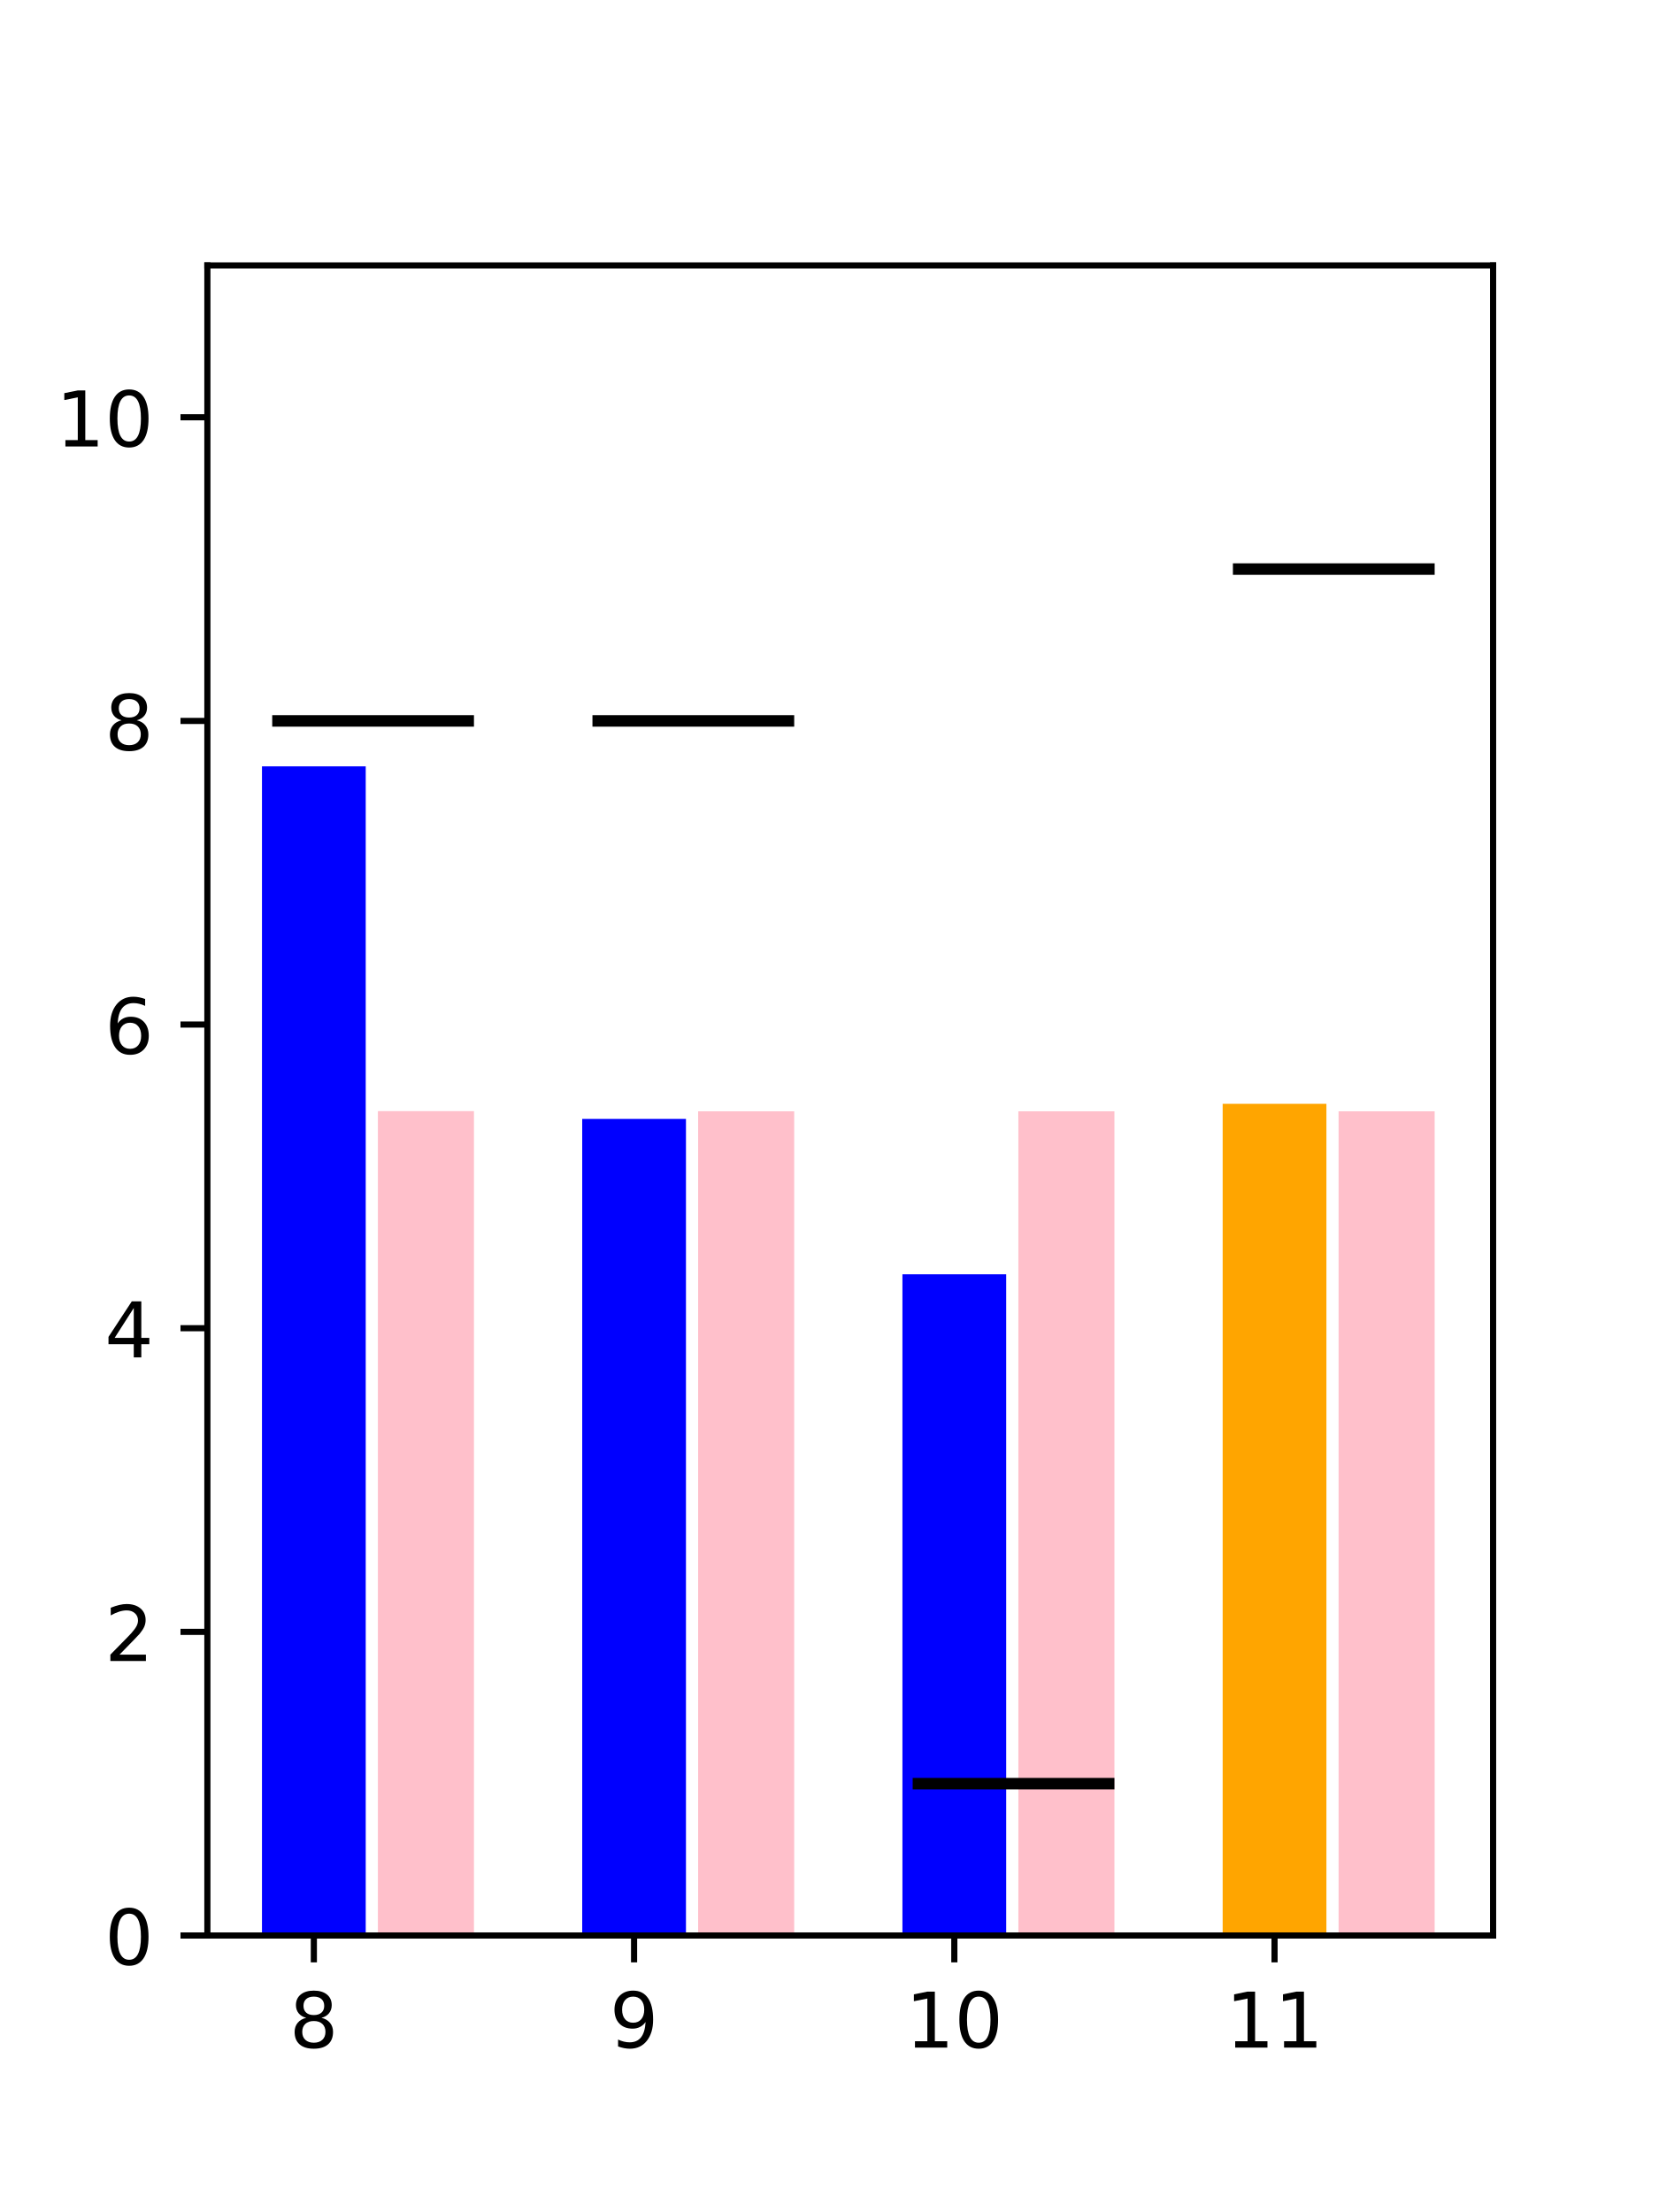
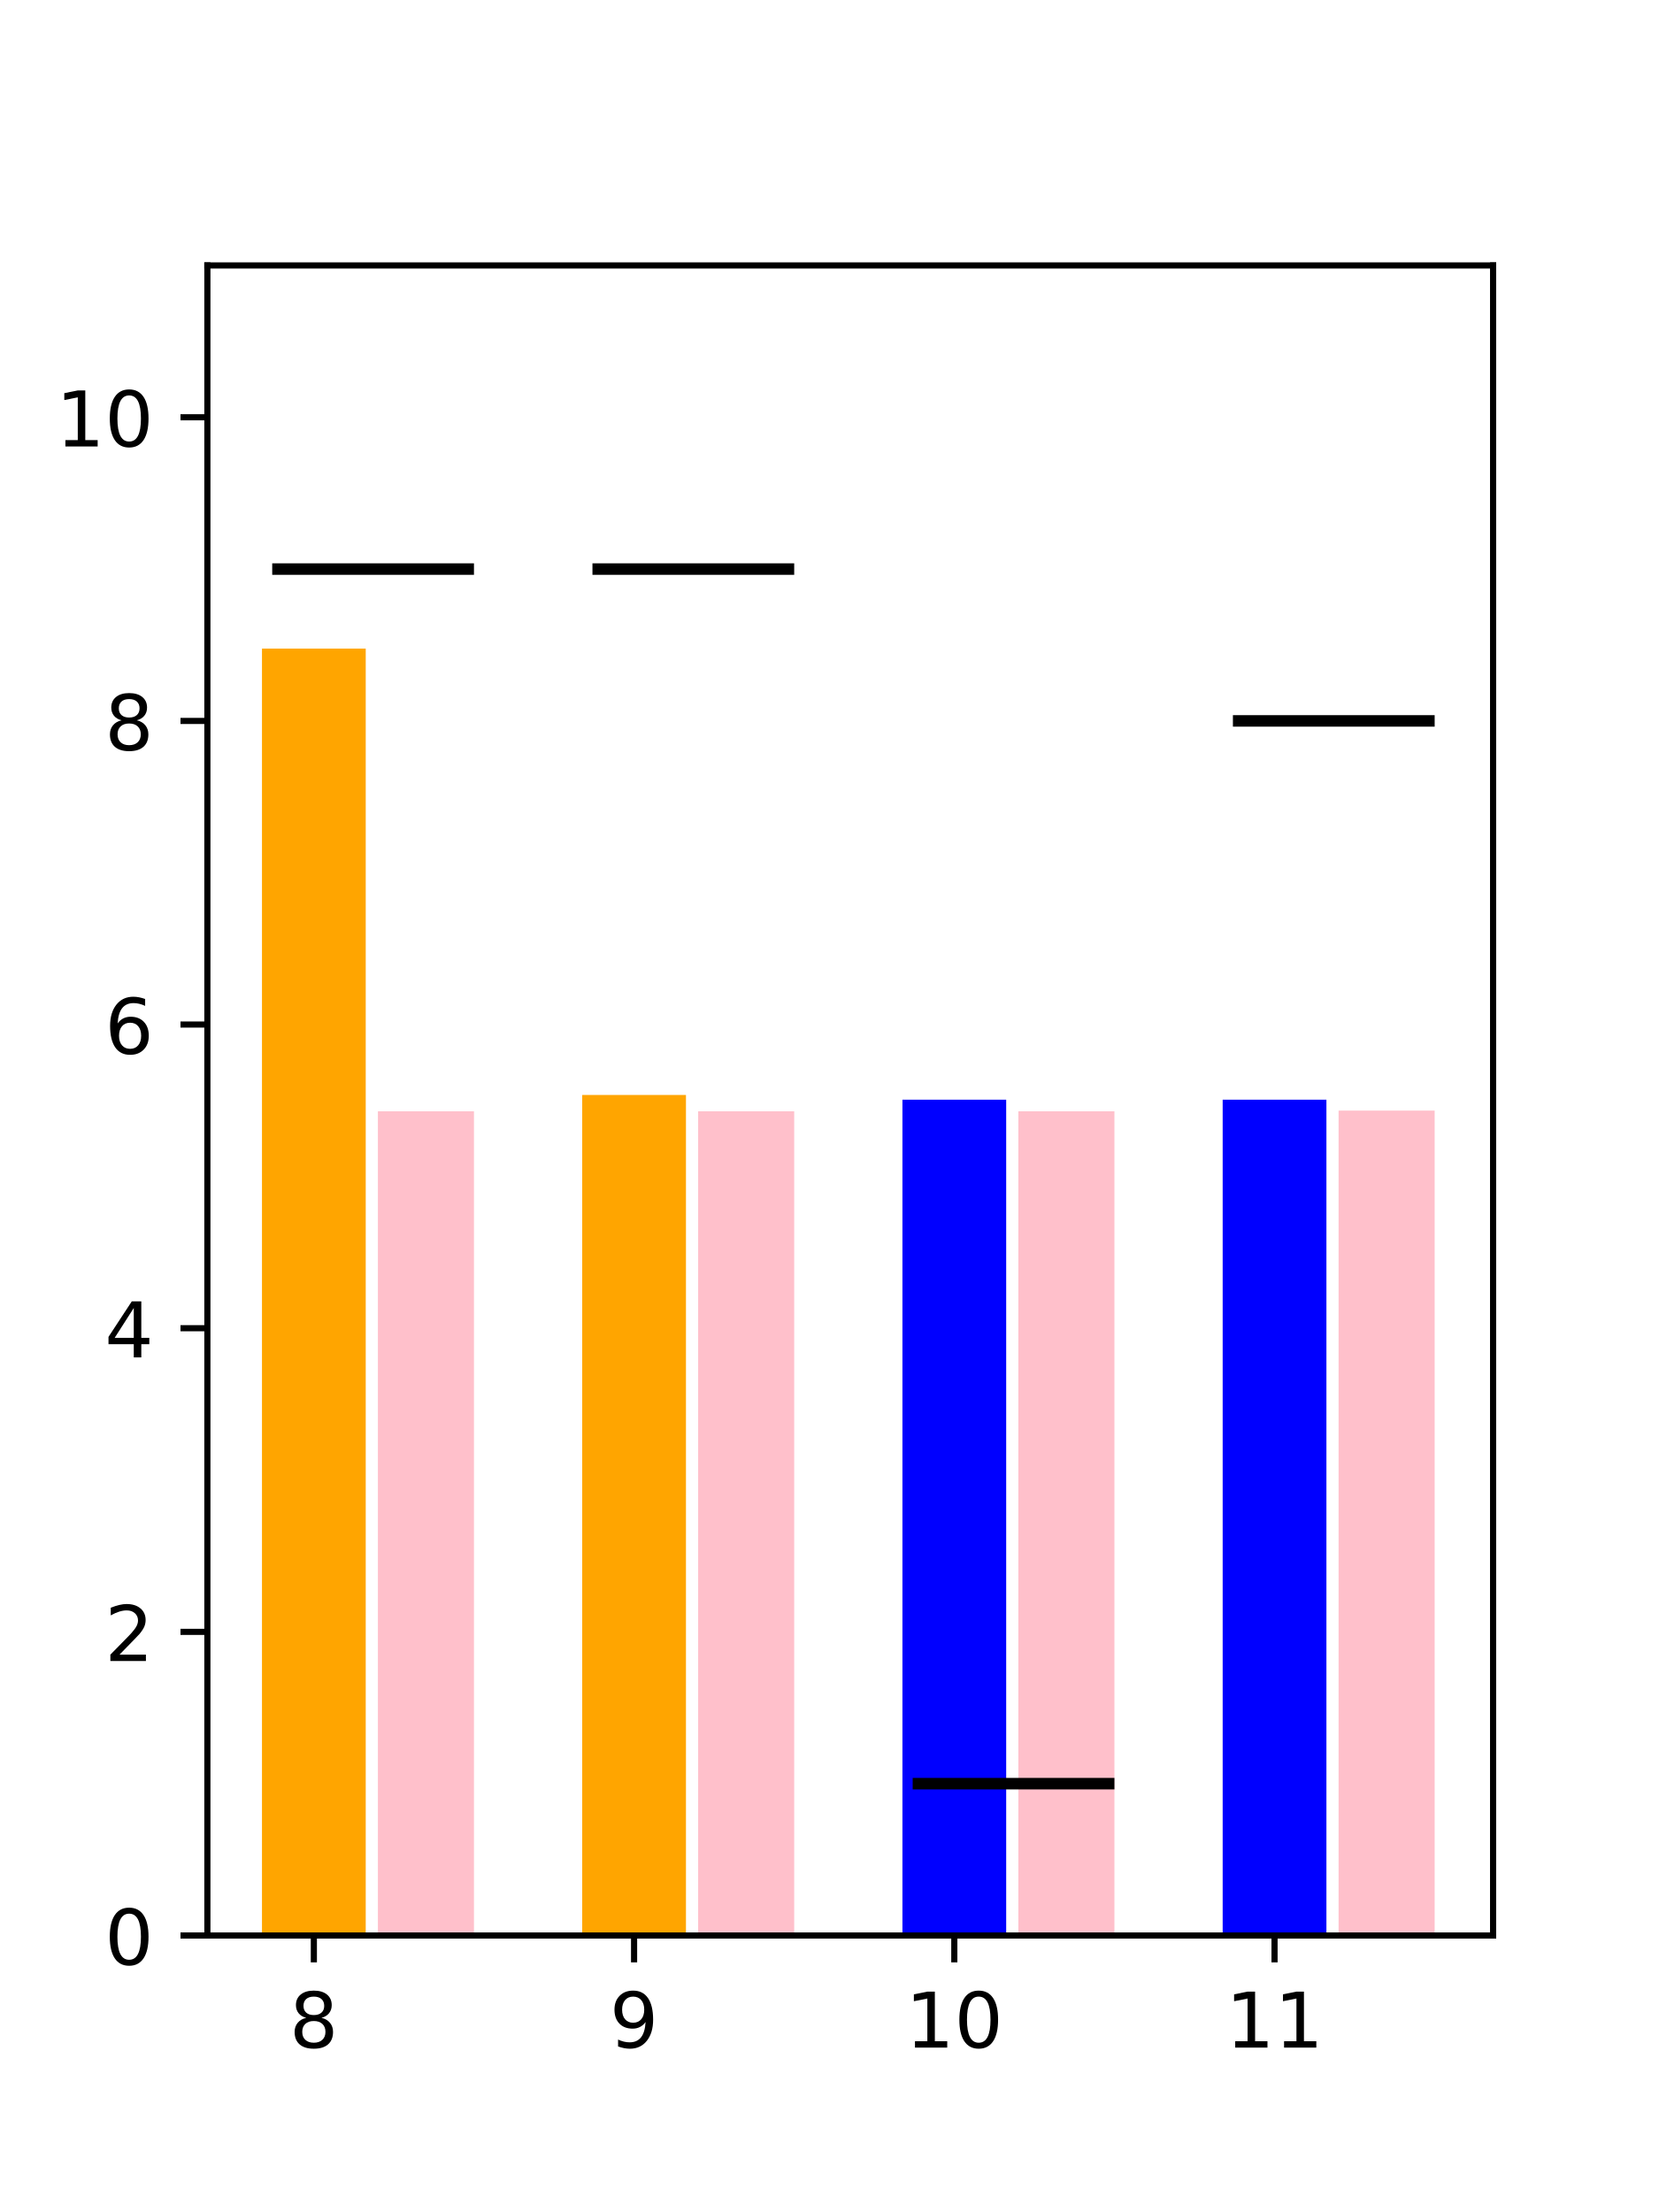
<svg xmlns="http://www.w3.org/2000/svg" xmlns:xlink="http://www.w3.org/1999/xlink" height="288pt" version="1.1" viewBox="0 0 216 288" width="216pt">
  <defs>
-     <style type="text/css">
- *{stroke-linecap:butt;stroke-linejoin:round;}
-   </style>
+     <style type="text/css">*{stroke-linecap:butt;stroke-linejoin:round;}</style>
  </defs>
  <g id="figure_1">
    <g id="patch_1">
      <path d="M 0 288  L 216 288  L 216 0  L 0 0  z " style="fill:none;" />
    </g>
    <g id="axes_1">
      <g id="patch_2">
        <path d="M 27 252  L 194.4 252  L 194.4 34.56  L 27 34.56  z " style="fill:none;" />
      </g>
      <g id="patch_3">
-         <path clip-path="url(#p2312a86405)" d="M 34.609 252  L 47.117 252  L 47.117 100.279  L 34.609 100.279  z " style="fill:#0000ff;stroke:#0000ff;stroke-linejoin:miter;" />
+         <path clip-path="url(#pf635c7f228)" d="M 34.609 252  L 47.117 252  L 47.117 84.952  L 34.609 84.952  z " style="fill:#ffa500;stroke:#ffa500;stroke-linejoin:miter;" />
      </g>
      <g id="patch_4">
-         <path clip-path="url(#p2312a86405)" d="M 49.202 252  L 61.71 252  L 61.71 144.667  L 49.202 144.667  z " style="fill:#ffc0cb;" />
+         <path clip-path="url(#pf635c7f228)" d="M 49.202 252  L 61.71 252  L 61.71 144.69  L 49.202 144.69  z " style="fill:#ffc0cb;" />
      </g>
      <g id="patch_5">
-         <path clip-path="url(#p2312a86405)" d="M 76.303 252  L 88.811 252  L 88.811 146.185  L 76.303 146.185  z " style="fill:#0000ff;stroke:#0000ff;stroke-linejoin:miter;" />
+         <path clip-path="url(#pf635c7f228)" d="M 76.303 252  L 88.811 252  L 88.811 143.067  L 76.303 143.067  z " style="fill:#ffa500;stroke:#ffa500;stroke-linejoin:miter;" />
      </g>
      <g id="patch_6">
-         <path clip-path="url(#p2312a86405)" d="M 90.896 252  L 103.404 252  L 103.404 144.692  L 90.896 144.692  z " style="fill:#ffc0cb;" />
+         <path clip-path="url(#pf635c7f228)" d="M 90.896 252  L 103.404 252  L 103.404 144.692  L 90.896 144.692  z " style="fill:#ffc0cb;" />
      </g>
      <g id="patch_7">
-         <path clip-path="url(#p2312a86405)" d="M 117.996 252  L 130.504 252  L 130.504 166.412  L 117.996 166.412  z " style="fill:#0000ff;stroke:#0000ff;stroke-linejoin:miter;" />
+         <path clip-path="url(#pf635c7f228)" d="M 117.996 252  L 130.504 252  L 130.504 143.68  L 117.996 143.68  z " style="fill:#0000ff;stroke:#0000ff;stroke-linejoin:miter;" />
      </g>
      <g id="patch_8">
-         <path clip-path="url(#p2312a86405)" d="M 132.589 252  L 145.097 252  L 145.097 144.692  L 132.589 144.692  z " style="fill:#ffc0cb;" />
+         <path clip-path="url(#pf635c7f228)" d="M 132.589 252  L 145.097 252  L 145.097 144.692  L 132.589 144.692  z " style="fill:#ffc0cb;" />
      </g>
      <g id="patch_9">
-         <path clip-path="url(#p2312a86405)" d="M 159.69 252  L 172.198 252  L 172.198 144.214  L 159.69 144.214  z " style="fill:#ffa500;stroke:#ffa500;stroke-linejoin:miter;" />
+         <path clip-path="url(#pf635c7f228)" d="M 159.69 252  L 172.198 252  L 172.198 143.68  L 159.69 143.68  z " style="fill:#0000ff;stroke:#0000ff;stroke-linejoin:miter;" />
      </g>
      <g id="patch_10">
-         <path clip-path="url(#p2312a86405)" d="M 174.283 252  L 186.791 252  L 186.791 144.692  L 174.283 144.692  z " style="fill:#ffc0cb;" />
+         <path clip-path="url(#pf635c7f228)" d="M 174.283 252  L 186.791 252  L 186.791 144.596  L 174.283 144.596  z " style="fill:#ffc0cb;" />
      </g>
      <g id="matplotlib.axis_1">
        <g id="xtick_1">
          <g id="line2d_1">
            <defs>
-               <path d="M 0 0  L 0 3.5  " id="mc076f63ad7" style="stroke:#000000;stroke-width:0.8;" />
+               <path d="M 0 0  L 0 3.5  " id="m3a4ea45768" style="stroke:#000000;stroke-width:0.8;" />
            </defs>
            <g>
-               <use style="stroke:#000000;stroke-width:0.8;" x="40.863" xlink:href="#mc076f63ad7" y="252" />
+               <use style="stroke:#000000;stroke-width:0.8;" x="40.863" xlink:href="#m3a4ea45768" y="252" />
            </g>
          </g>
          <g id="text_1">
-             <defs>
-               <path d="M 31.781 34.625  Q 24.75 34.625 20.719 30.859  Q 16.703 27.094 16.703 20.516  Q 16.703 13.922 20.719 10.156  Q 24.75 6.391 31.781 6.391  Q 38.812 6.391 42.859 10.172  Q 46.922 13.969 46.922 20.516  Q 46.922 27.094 42.891 30.859  Q 38.875 34.625 31.781 34.625  z M 21.922 38.812  Q 15.578 40.375 12.031 44.719  Q 8.5 49.078 8.5 55.328  Q 8.5 64.062 14.719 69.141  Q 20.953 74.219 31.781 74.219  Q 42.672 74.219 48.875 69.141  Q 55.078 64.062 55.078 55.328  Q 55.078 49.078 51.531 44.719  Q 48 40.375 41.703 38.812  Q 48.828 37.156 52.797 32.312  Q 56.781 27.484 56.781 20.516  Q 56.781 9.906 50.312 4.234  Q 43.844 -1.422 31.781 -1.422  Q 19.734 -1.422 13.25 4.234  Q 6.781 9.906 6.781 20.516  Q 6.781 27.484 10.781 32.312  Q 14.797 37.156 21.922 38.812  z M 18.312 54.391  Q 18.312 48.734 21.844 45.562  Q 25.391 42.391 31.781 42.391  Q 38.141 42.391 41.719 45.562  Q 45.312 48.734 45.312 54.391  Q 45.312 60.062 41.719 63.234  Q 38.141 66.406 31.781 66.406  Q 25.391 66.406 21.844 63.234  Q 18.312 60.062 18.312 54.391  z " id="DejaVuSans-56" />
-             </defs>
            <g transform="translate(37.68189 266.5984)scale(0.1 -0.1)">
-               <use xlink:href="#DejaVuSans-56" />
+               <defs>
+                 <path d="M 2034 2216  Q 1584 2216 1326 1975  Q 1069 1734 1069 1313  Q 1069 891 1326 650  Q 1584 409 2034 409  Q 2484 409 2743 651  Q 3003 894 3003 1313  Q 3003 1734 2745 1975  Q 2488 2216 2034 2216  z M 1403 2484  Q 997 2584 770 2862  Q 544 3141 544 3541  Q 544 4100 942 4425  Q 1341 4750 2034 4750  Q 2731 4750 3128 4425  Q 3525 4100 3525 3541  Q 3525 3141 3298 2862  Q 3072 2584 2669 2484  Q 3125 2378 3379 2068  Q 3634 1759 3634 1313  Q 3634 634 3220 271  Q 2806 -91 2034 -91  Q 1263 -91 848 271  Q 434 634 434 1313  Q 434 1759 690 2068  Q 947 2378 1403 2484  z M 1172 3481  Q 1172 3119 1398 2916  Q 1625 2713 2034 2713  Q 2441 2713 2670 2916  Q 2900 3119 2900 3481  Q 2900 3844 2670 4047  Q 2441 4250 2034 4250  Q 1625 4250 1398 4047  Q 1172 3844 1172 3481  z " id="DejaVuSans-38" transform="scale(0.015625)" />
+               </defs>
+               <use xlink:href="#DejaVuSans-38" />
            </g>
          </g>
        </g>
        <g id="xtick_2">
          <g id="line2d_2">
            <g>
-               <use style="stroke:#000000;stroke-width:0.8;" x="82.557" xlink:href="#mc076f63ad7" y="252" />
+               <use style="stroke:#000000;stroke-width:0.8;" x="82.557" xlink:href="#m3a4ea45768" y="252" />
            </g>
          </g>
          <g id="text_2">
-             <defs>
-               <path d="M 10.984 1.516  L 10.984 10.5  Q 14.703 8.734 18.5 7.812  Q 22.312 6.891 25.984 6.891  Q 35.75 6.891 40.891 13.453  Q 46.047 20.016 46.781 33.406  Q 43.953 29.203 39.594 26.953  Q 35.25 24.703 29.984 24.703  Q 19.047 24.703 12.672 31.312  Q 6.297 37.938 6.297 49.422  Q 6.297 60.641 12.938 67.422  Q 19.578 74.219 30.609 74.219  Q 43.266 74.219 49.922 64.516  Q 56.594 54.828 56.594 36.375  Q 56.594 19.141 48.406 8.859  Q 40.234 -1.422 26.422 -1.422  Q 22.703 -1.422 18.891 -0.688  Q 15.094 0.047 10.984 1.516  z M 30.609 32.422  Q 37.25 32.422 41.125 36.953  Q 45.016 41.5 45.016 49.422  Q 45.016 57.281 41.125 61.844  Q 37.25 66.406 30.609 66.406  Q 23.969 66.406 20.094 61.844  Q 16.219 57.281 16.219 49.422  Q 16.219 41.5 20.094 36.953  Q 23.969 32.422 30.609 32.422  z " id="DejaVuSans-57" />
-             </defs>
            <g transform="translate(79.37554 266.5984)scale(0.1 -0.1)">
-               <use xlink:href="#DejaVuSans-57" />
+               <defs>
+                 <path d="M 703 97  L 703 672  Q 941 559 1184 500  Q 1428 441 1663 441  Q 2288 441 2617 861  Q 2947 1281 2994 2138  Q 2813 1869 2534 1725  Q 2256 1581 1919 1581  Q 1219 1581 811 2004  Q 403 2428 403 3163  Q 403 3881 828 4315  Q 1253 4750 1959 4750  Q 2769 4750 3195 4129  Q 3622 3509 3622 2328  Q 3622 1225 3098 567  Q 2575 -91 1691 -91  Q 1453 -91 1209 -44  Q 966 3 703 97  z M 1959 2075  Q 2384 2075 2632 2365  Q 2881 2656 2881 3163  Q 2881 3666 2632 3958  Q 2384 4250 1959 4250  Q 1534 4250 1286 3958  Q 1038 3666 1038 3163  Q 1038 2656 1286 2365  Q 1534 2075 1959 2075  z " id="DejaVuSans-39" transform="scale(0.015625)" />
+               </defs>
+               <use xlink:href="#DejaVuSans-39" />
            </g>
          </g>
        </g>
        <g id="xtick_3">
          <g id="line2d_3">
            <g>
-               <use style="stroke:#000000;stroke-width:0.8;" x="124.25" xlink:href="#mc076f63ad7" y="252" />
+               <use style="stroke:#000000;stroke-width:0.8;" x="124.25" xlink:href="#m3a4ea45768" y="252" />
            </g>
          </g>
          <g id="text_3">
-             <defs>
-               <path d="M 12.406 8.297  L 28.516 8.297  L 28.516 63.922  L 10.984 60.406  L 10.984 69.391  L 28.422 72.906  L 38.281 72.906  L 38.281 8.297  L 54.391 8.297  L 54.391 0  L 12.406 0  z " id="DejaVuSans-49" />
-               <path d="M 31.781 66.406  Q 24.172 66.406 20.328 58.906  Q 16.5 51.422 16.5 36.375  Q 16.5 21.391 20.328 13.891  Q 24.172 6.391 31.781 6.391  Q 39.453 6.391 43.281 13.891  Q 47.125 21.391 47.125 36.375  Q 47.125 51.422 43.281 58.906  Q 39.453 66.406 31.781 66.406  z M 31.781 74.219  Q 44.047 74.219 50.516 64.516  Q 56.984 54.828 56.984 36.375  Q 56.984 17.969 50.516 8.266  Q 44.047 -1.422 31.781 -1.422  Q 19.531 -1.422 13.062 8.266  Q 6.594 17.969 6.594 36.375  Q 6.594 54.828 13.062 64.516  Q 19.531 74.219 31.781 74.219  z " id="DejaVuSans-48" />
-             </defs>
            <g transform="translate(117.8879 266.5984)scale(0.1 -0.1)">
-               <use xlink:href="#DejaVuSans-49" />
-               <use x="63.623" xlink:href="#DejaVuSans-48" />
+               <defs>
+                 <path d="M 794 531  L 1825 531  L 1825 4091  L 703 3866  L 703 4441  L 1819 4666  L 2450 4666  L 2450 531  L 3481 531  L 3481 0  L 794 0  L 794 531  z " id="DejaVuSans-31" transform="scale(0.015625)" />
+                 <path d="M 2034 4250  Q 1547 4250 1301 3770  Q 1056 3291 1056 2328  Q 1056 1369 1301 889  Q 1547 409 2034 409  Q 2525 409 2770 889  Q 3016 1369 3016 2328  Q 3016 3291 2770 3770  Q 2525 4250 2034 4250  z M 2034 4750  Q 2819 4750 3233 4129  Q 3647 3509 3647 2328  Q 3647 1150 3233 529  Q 2819 -91 2034 -91  Q 1250 -91 836 529  Q 422 1150 422 2328  Q 422 3509 836 4129  Q 1250 4750 2034 4750  z " id="DejaVuSans-30" transform="scale(0.015625)" />
+               </defs>
+               <use xlink:href="#DejaVuSans-31" />
+               <use x="63.623" xlink:href="#DejaVuSans-30" />
            </g>
          </g>
        </g>
        <g id="xtick_4">
          <g id="line2d_4">
            <g>
-               <use style="stroke:#000000;stroke-width:0.8;" x="165.944" xlink:href="#mc076f63ad7" y="252" />
+               <use style="stroke:#000000;stroke-width:0.8;" x="165.944" xlink:href="#m3a4ea45768" y="252" />
            </g>
          </g>
          <g id="text_4">
            <g transform="translate(159.5816 266.5984)scale(0.1 -0.1)">
-               <use xlink:href="#DejaVuSans-49" />
-               <use x="63.623" xlink:href="#DejaVuSans-49" />
+               <use xlink:href="#DejaVuSans-31" />
+               <use x="63.623" xlink:href="#DejaVuSans-31" />
            </g>
          </g>
        </g>
      </g>
      <g id="matplotlib.axis_2">
        <g id="ytick_1">
          <g id="line2d_5">
            <defs>
-               <path d="M 0 0  L -3.5 0  " id="ma32a6e8643" style="stroke:#000000;stroke-width:0.8;" />
+               <path d="M 0 0  L -3.5 0  " id="mfba05c045c" style="stroke:#000000;stroke-width:0.8;" />
            </defs>
            <g>
-               <use style="stroke:#000000;stroke-width:0.8;" x="27" xlink:href="#ma32a6e8643" y="252" />
+               <use style="stroke:#000000;stroke-width:0.8;" x="27" xlink:href="#mfba05c045c" y="252" />
            </g>
          </g>
          <g id="text_5">
            <g transform="translate(13.6375 255.7992)scale(0.1 -0.1)">
-               <use xlink:href="#DejaVuSans-48" />
+               <use xlink:href="#DejaVuSans-30" />
            </g>
          </g>
        </g>
        <g id="ytick_2">
          <g id="line2d_6">
            <g>
-               <use style="stroke:#000000;stroke-width:0.8;" x="27" xlink:href="#ma32a6e8643" y="212.465" />
+               <use style="stroke:#000000;stroke-width:0.8;" x="27" xlink:href="#mfba05c045c" y="212.465" />
            </g>
          </g>
          <g id="text_6">
-             <defs>
-               <path d="M 19.188 8.297  L 53.609 8.297  L 53.609 0  L 7.328 0  L 7.328 8.297  Q 12.938 14.109 22.625 23.891  Q 32.328 33.688 34.812 36.531  Q 39.547 41.844 41.422 45.531  Q 43.312 49.219 43.312 52.781  Q 43.312 58.594 39.234 62.25  Q 35.156 65.922 28.609 65.922  Q 23.969 65.922 18.812 64.312  Q 13.672 62.703 7.812 59.422  L 7.812 69.391  Q 13.766 71.781 18.938 73  Q 24.125 74.219 28.422 74.219  Q 39.75 74.219 46.484 68.547  Q 53.219 62.891 53.219 53.422  Q 53.219 48.922 51.531 44.891  Q 49.859 40.875 45.406 35.406  Q 44.188 33.984 37.641 27.219  Q 31.109 20.453 19.188 8.297  z " id="DejaVuSans-50" />
-             </defs>
            <g transform="translate(13.6375 216.2647)scale(0.1 -0.1)">
-               <use xlink:href="#DejaVuSans-50" />
+               <defs>
+                 <path d="M 1228 531  L 3431 531  L 3431 0  L 469 0  L 469 531  Q 828 903 1448 1529  Q 2069 2156 2228 2338  Q 2531 2678 2651 2914  Q 2772 3150 2772 3378  Q 2772 3750 2511 3984  Q 2250 4219 1831 4219  Q 1534 4219 1204 4116  Q 875 4013 500 3803  L 500 4441  Q 881 4594 1212 4672  Q 1544 4750 1819 4750  Q 2544 4750 2975 4387  Q 3406 4025 3406 3419  Q 3406 3131 3298 2873  Q 3191 2616 2906 2266  Q 2828 2175 2409 1742  Q 1991 1309 1228 531  z " id="DejaVuSans-32" transform="scale(0.015625)" />
+               </defs>
+               <use xlink:href="#DejaVuSans-32" />
            </g>
          </g>
        </g>
        <g id="ytick_3">
          <g id="line2d_7">
            <g>
-               <use style="stroke:#000000;stroke-width:0.8;" x="27" xlink:href="#ma32a6e8643" y="172.931" />
+               <use style="stroke:#000000;stroke-width:0.8;" x="27" xlink:href="#mfba05c045c" y="172.931" />
            </g>
          </g>
          <g id="text_7">
-             <defs>
-               <path d="M 37.797 64.312  L 12.891 25.391  L 37.797 25.391  z M 35.203 72.906  L 47.609 72.906  L 47.609 25.391  L 58.016 25.391  L 58.016 17.188  L 47.609 17.188  L 47.609 0  L 37.797 0  L 37.797 17.188  L 4.891 17.188  L 4.891 26.703  z " id="DejaVuSans-52" />
-             </defs>
            <g transform="translate(13.6375 176.7301)scale(0.1 -0.1)">
-               <use xlink:href="#DejaVuSans-52" />
+               <defs>
+                 <path d="M 2419 4116  L 825 1625  L 2419 1625  L 2419 4116  z M 2253 4666  L 3047 4666  L 3047 1625  L 3713 1625  L 3713 1100  L 3047 1100  L 3047 0  L 2419 0  L 2419 1100  L 313 1100  L 313 1709  L 2253 4666  z " id="DejaVuSans-34" transform="scale(0.015625)" />
+               </defs>
+               <use xlink:href="#DejaVuSans-34" />
            </g>
          </g>
        </g>
        <g id="ytick_4">
          <g id="line2d_8">
            <g>
-               <use style="stroke:#000000;stroke-width:0.8;" x="27" xlink:href="#ma32a6e8643" y="133.396" />
+               <use style="stroke:#000000;stroke-width:0.8;" x="27" xlink:href="#mfba05c045c" y="133.396" />
            </g>
          </g>
          <g id="text_8">
-             <defs>
-               <path d="M 33.016 40.375  Q 26.375 40.375 22.484 35.828  Q 18.609 31.297 18.609 23.391  Q 18.609 15.531 22.484 10.953  Q 26.375 6.391 33.016 6.391  Q 39.656 6.391 43.531 10.953  Q 47.406 15.531 47.406 23.391  Q 47.406 31.297 43.531 35.828  Q 39.656 40.375 33.016 40.375  z M 52.594 71.297  L 52.594 62.312  Q 48.875 64.062 45.094 64.984  Q 41.312 65.922 37.594 65.922  Q 27.828 65.922 22.672 59.328  Q 17.531 52.734 16.797 39.406  Q 19.672 43.656 24.016 45.922  Q 28.375 48.188 33.594 48.188  Q 44.578 48.188 50.953 41.516  Q 57.328 34.859 57.328 23.391  Q 57.328 12.156 50.688 5.359  Q 44.047 -1.422 33.016 -1.422  Q 20.359 -1.422 13.672 8.266  Q 6.984 17.969 6.984 36.375  Q 6.984 53.656 15.188 63.938  Q 23.391 74.219 37.203 74.219  Q 40.922 74.219 44.703 73.484  Q 48.484 72.75 52.594 71.297  z " id="DejaVuSans-54" />
-             </defs>
            <g transform="translate(13.6375 137.1956)scale(0.1 -0.1)">
-               <use xlink:href="#DejaVuSans-54" />
+               <defs>
+                 <path d="M 2113 2584  Q 1688 2584 1439 2293  Q 1191 2003 1191 1497  Q 1191 994 1439 701  Q 1688 409 2113 409  Q 2538 409 2786 701  Q 3034 994 3034 1497  Q 3034 2003 2786 2293  Q 2538 2584 2113 2584  z M 3366 4563  L 3366 3988  Q 3128 4100 2886 4159  Q 2644 4219 2406 4219  Q 1781 4219 1451 3797  Q 1122 3375 1075 2522  Q 1259 2794 1537 2939  Q 1816 3084 2150 3084  Q 2853 3084 3261 2657  Q 3669 2231 3669 1497  Q 3669 778 3244 343  Q 2819 -91 2113 -91  Q 1303 -91 875 529  Q 447 1150 447 2328  Q 447 3434 972 4092  Q 1497 4750 2381 4750  Q 2619 4750 2861 4703  Q 3103 4656 3366 4563  z " id="DejaVuSans-36" transform="scale(0.015625)" />
+               </defs>
+               <use xlink:href="#DejaVuSans-36" />
            </g>
          </g>
        </g>
        <g id="ytick_5">
          <g id="line2d_9">
            <g>
-               <use style="stroke:#000000;stroke-width:0.8;" x="27" xlink:href="#ma32a6e8643" y="93.862" />
+               <use style="stroke:#000000;stroke-width:0.8;" x="27" xlink:href="#mfba05c045c" y="93.862" />
            </g>
          </g>
          <g id="text_9">
            <g transform="translate(13.6375 97.66104)scale(0.1 -0.1)">
-               <use xlink:href="#DejaVuSans-56" />
+               <use xlink:href="#DejaVuSans-38" />
            </g>
          </g>
        </g>
        <g id="ytick_6">
          <g id="line2d_10">
            <g>
-               <use style="stroke:#000000;stroke-width:0.8;" x="27" xlink:href="#ma32a6e8643" y="54.327" />
+               <use style="stroke:#000000;stroke-width:0.8;" x="27" xlink:href="#mfba05c045c" y="54.327" />
            </g>
          </g>
          <g id="text_10">
            <g transform="translate(7.275 58.12649)scale(0.1 -0.1)">
-               <use xlink:href="#DejaVuSans-49" />
-               <use x="63.623" xlink:href="#DejaVuSans-48" />
+               <use xlink:href="#DejaVuSans-31" />
+               <use x="63.623" xlink:href="#DejaVuSans-30" />
            </g>
          </g>
        </g>
      </g>
      <g id="LineCollection_1">
-         <path clip-path="url(#p2312a86405)" d="M 35.443 93.862  L 61.71 93.862  " style="fill:none;stroke:#000000;stroke-width:1.5;" />
+         <path clip-path="url(#pf635c7f228)" d="M 35.443 74.095  L 61.71 74.095  " style="fill:none;stroke:#000000;stroke-width:1.5;" />
      </g>
      <g id="LineCollection_2">
-         <path clip-path="url(#p2312a86405)" d="M 77.137 93.862  L 103.404 93.862  " style="fill:none;stroke:#000000;stroke-width:1.5;" />
+         <path clip-path="url(#pf635c7f228)" d="M 77.137 74.095  L 103.404 74.095  " style="fill:none;stroke:#000000;stroke-width:1.5;" />
      </g>
      <g id="LineCollection_3">
-         <path clip-path="url(#p2312a86405)" d="M 118.83 232.233  L 145.097 232.233  " style="fill:none;stroke:#000000;stroke-width:1.5;" />
+         <path clip-path="url(#pf635c7f228)" d="M 118.83 232.233  L 145.097 232.233  " style="fill:none;stroke:#000000;stroke-width:1.5;" />
      </g>
      <g id="LineCollection_4">
-         <path clip-path="url(#p2312a86405)" d="M 160.524 74.095  L 186.791 74.095  " style="fill:none;stroke:#000000;stroke-width:1.5;" />
+         <path clip-path="url(#pf635c7f228)" d="M 160.524 93.862  L 186.791 93.862  " style="fill:none;stroke:#000000;stroke-width:1.5;" />
      </g>
      <g id="patch_11">
        <path d="M 27 252  L 27 34.56  " style="fill:none;stroke:#000000;stroke-linecap:square;stroke-linejoin:miter;stroke-width:0.8;" />
      </g>
      <g id="patch_12">
        <path d="M 194.4 252  L 194.4 34.56  " style="fill:none;stroke:#000000;stroke-linecap:square;stroke-linejoin:miter;stroke-width:0.8;" />
      </g>
      <g id="patch_13">
        <path d="M 27 252  L 194.4 252  " style="fill:none;stroke:#000000;stroke-linecap:square;stroke-linejoin:miter;stroke-width:0.8;" />
      </g>
      <g id="patch_14">
        <path d="M 27 34.56  L 194.4 34.56  " style="fill:none;stroke:#000000;stroke-linecap:square;stroke-linejoin:miter;stroke-width:0.8;" />
      </g>
    </g>
  </g>
  <defs>
-     <clipPath id="p2312a86405">
+     <clipPath id="pf635c7f228">
      <rect height="217.44" width="167.4" x="27" y="34.56" />
    </clipPath>
  </defs>
</svg>
